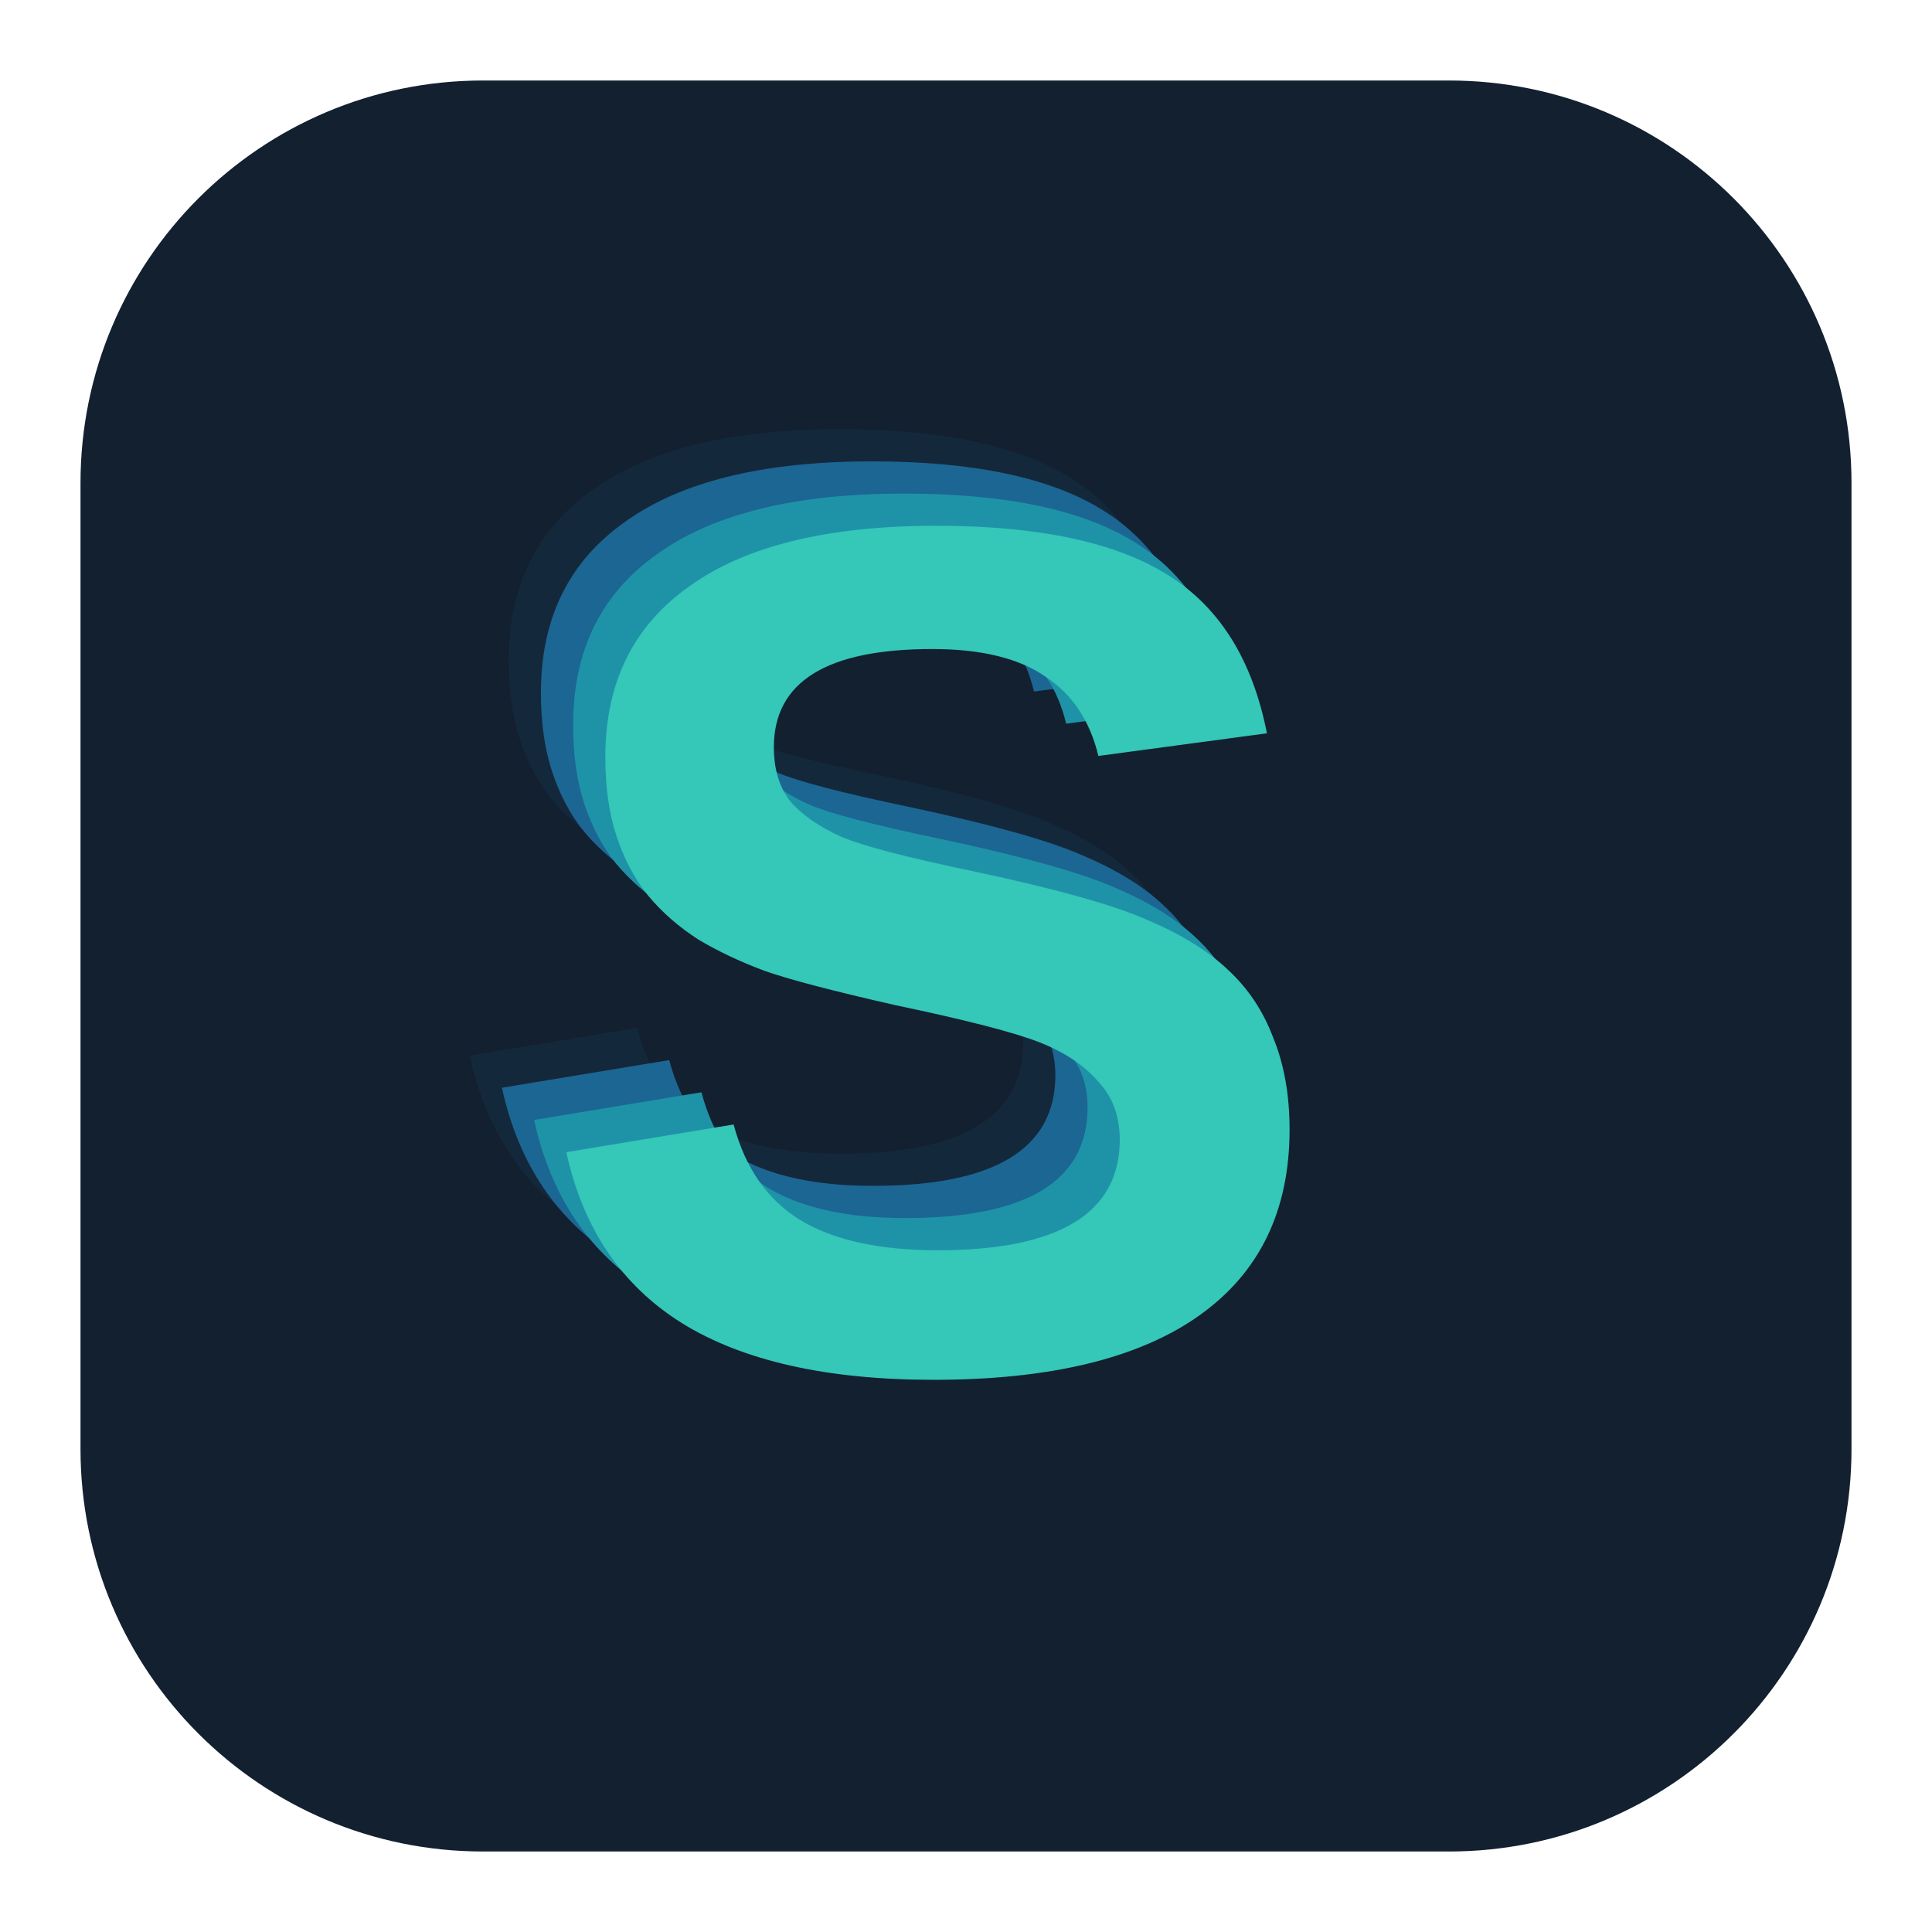
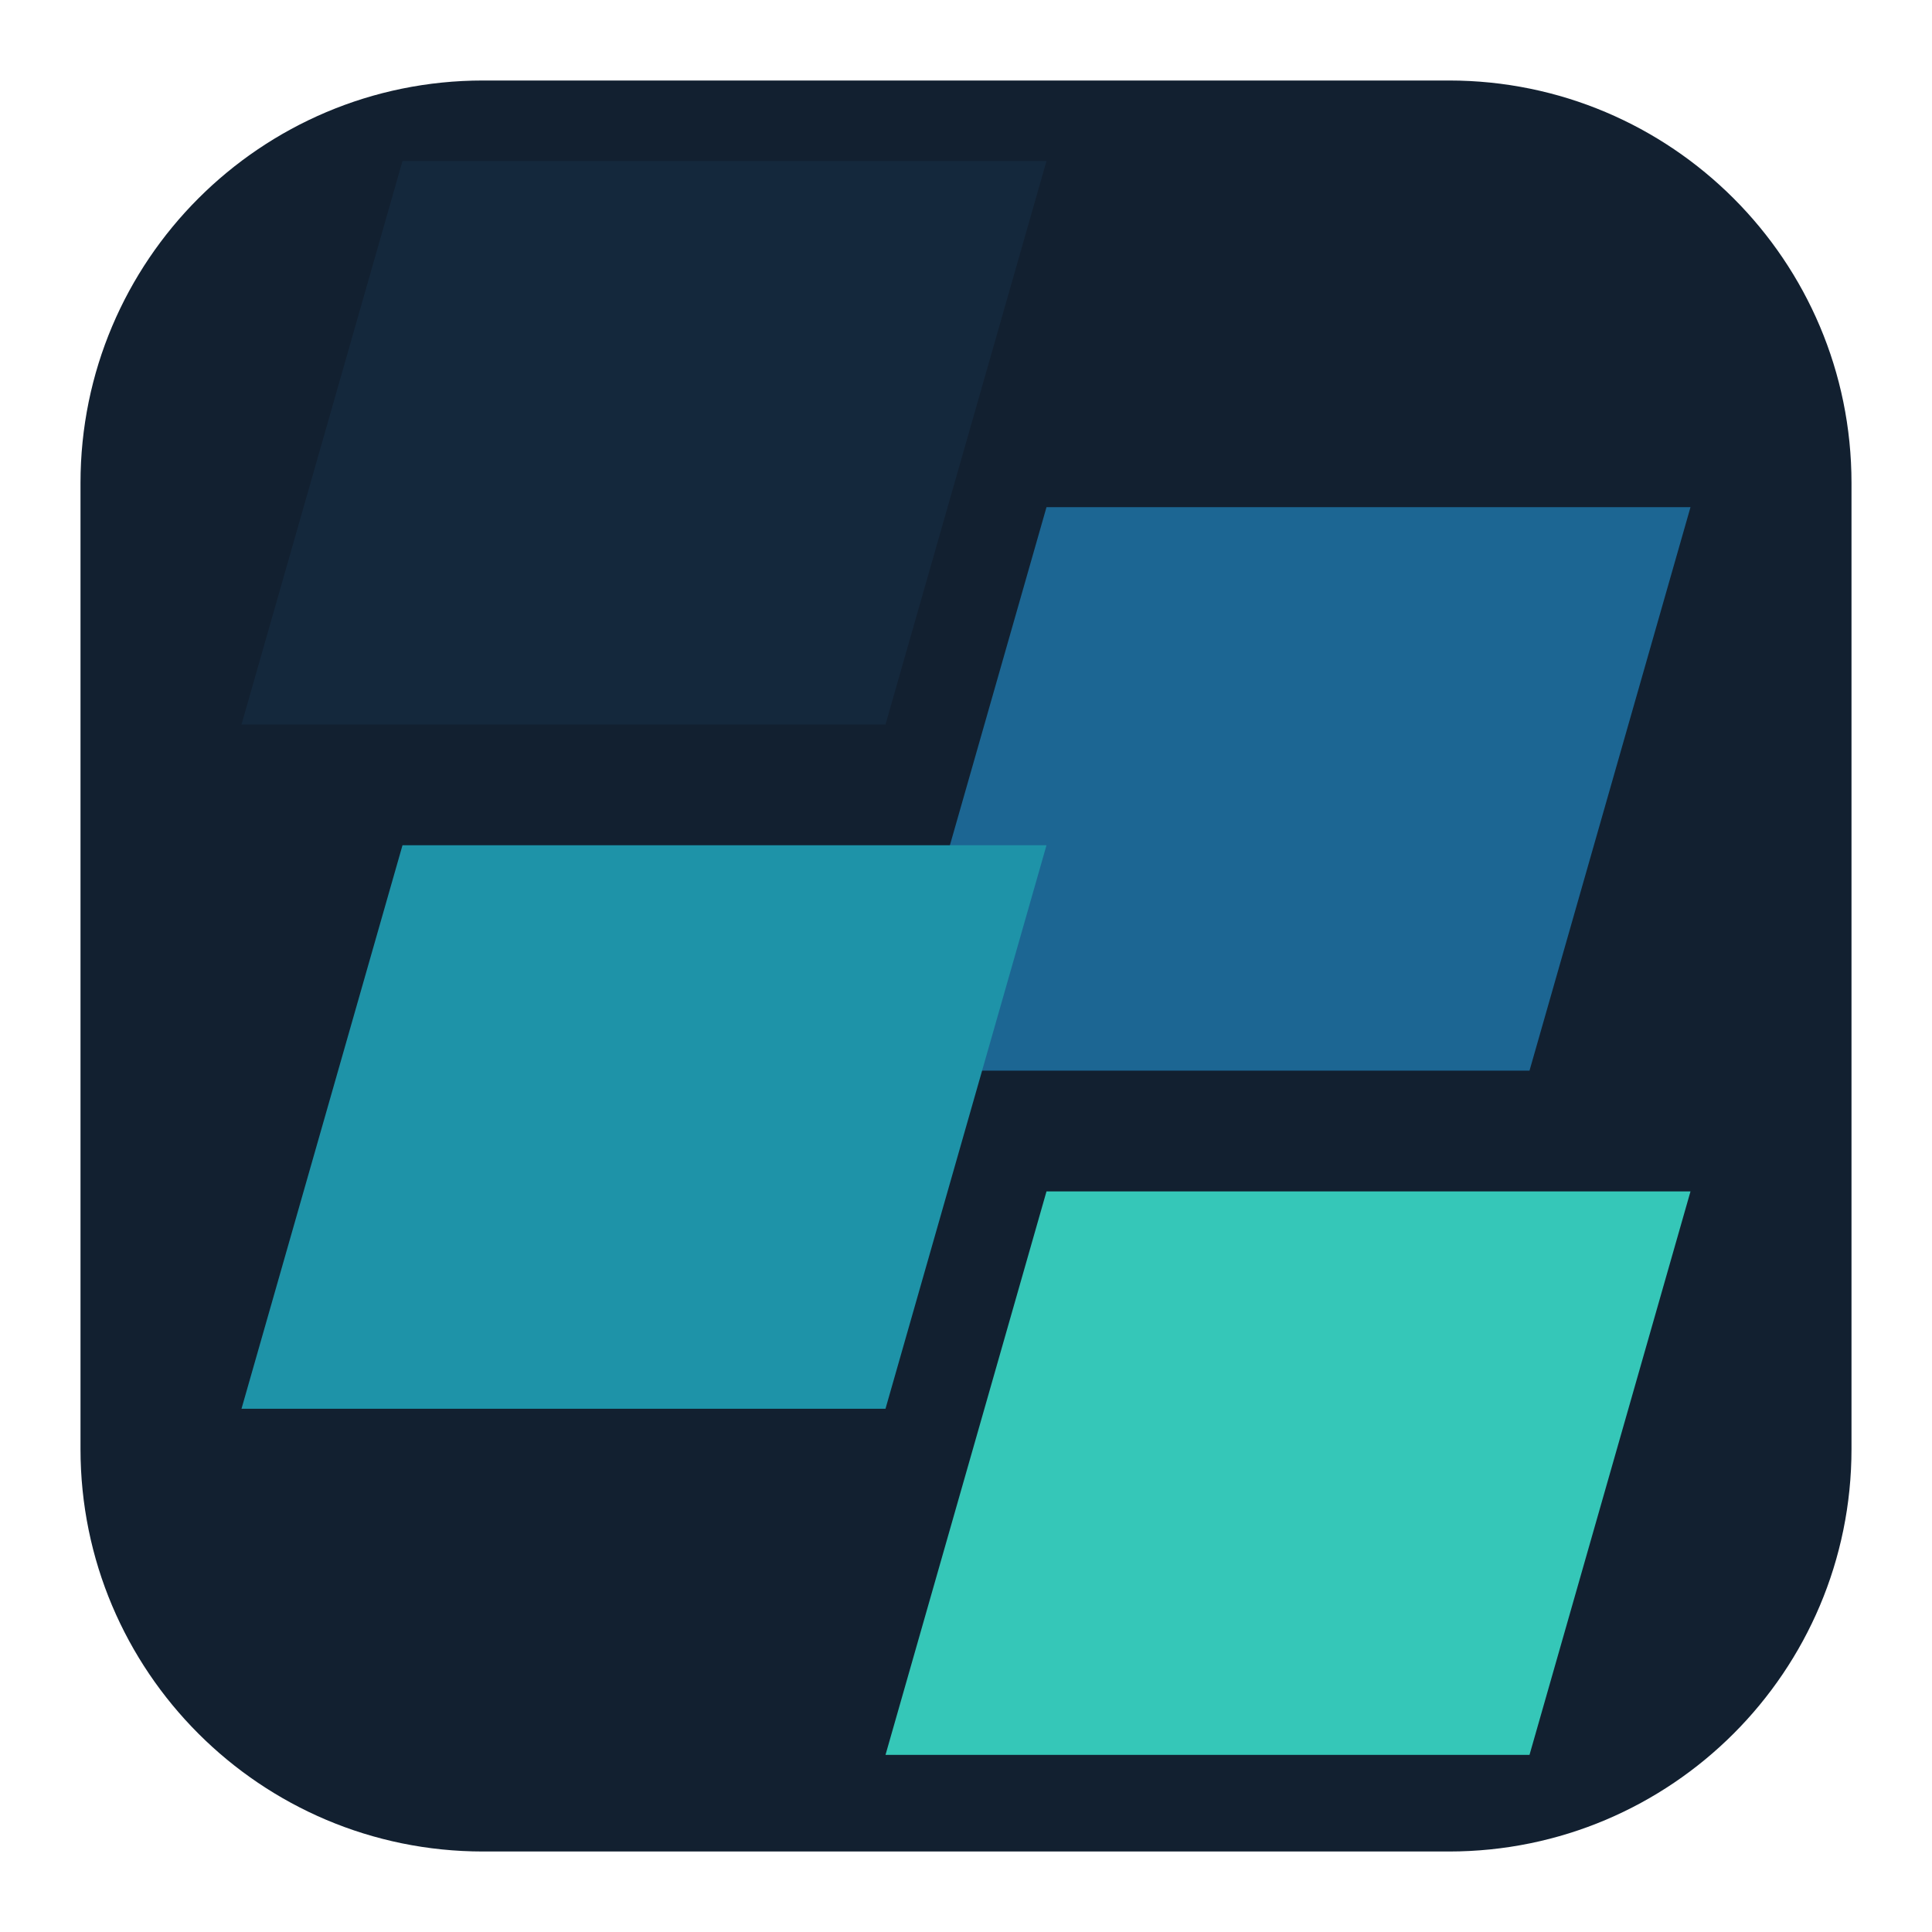
<svg xmlns="http://www.w3.org/2000/svg" viewBox="0 0 24 24">
  <rect x="1" y="1" width="22" height="22" rx="5" fill="#122030" />
-   <g font-family="Arial, Helvetica, sans-serif" font-weight="900" font-size="15" text-anchor="middle">
-     <text x="11.6" y="17.0" transform="translate(-1.2,-1.2)" fill="#14283C">S</text>
-     <text x="11.6" y="17.0" transform="translate(-0.8,-0.8)" fill="#1C6693">S</text>
-     <text x="11.6" y="17.0" transform="translate(-0.4,-0.4)" fill="#1E93A8">S</text>
-     <text x="11.6" y="17.0" fill="#35C7B8">S</text>
-   </g>
+   <polygon points="5,2 13,2 11,9 3,9" fill="#14283C" />
+   <polygon points="13,6.3 21,6.3 19,13.3 11,13.3" fill="#1C6693" />
+   <polygon points="5,10.5 13,10.5 11,17.5 3,17.5" fill="#1E93A8" />
+   <polygon points="13,14.8 21,14.8 19,21.8 11,21.8" fill="#35C7B8" />
</svg>
